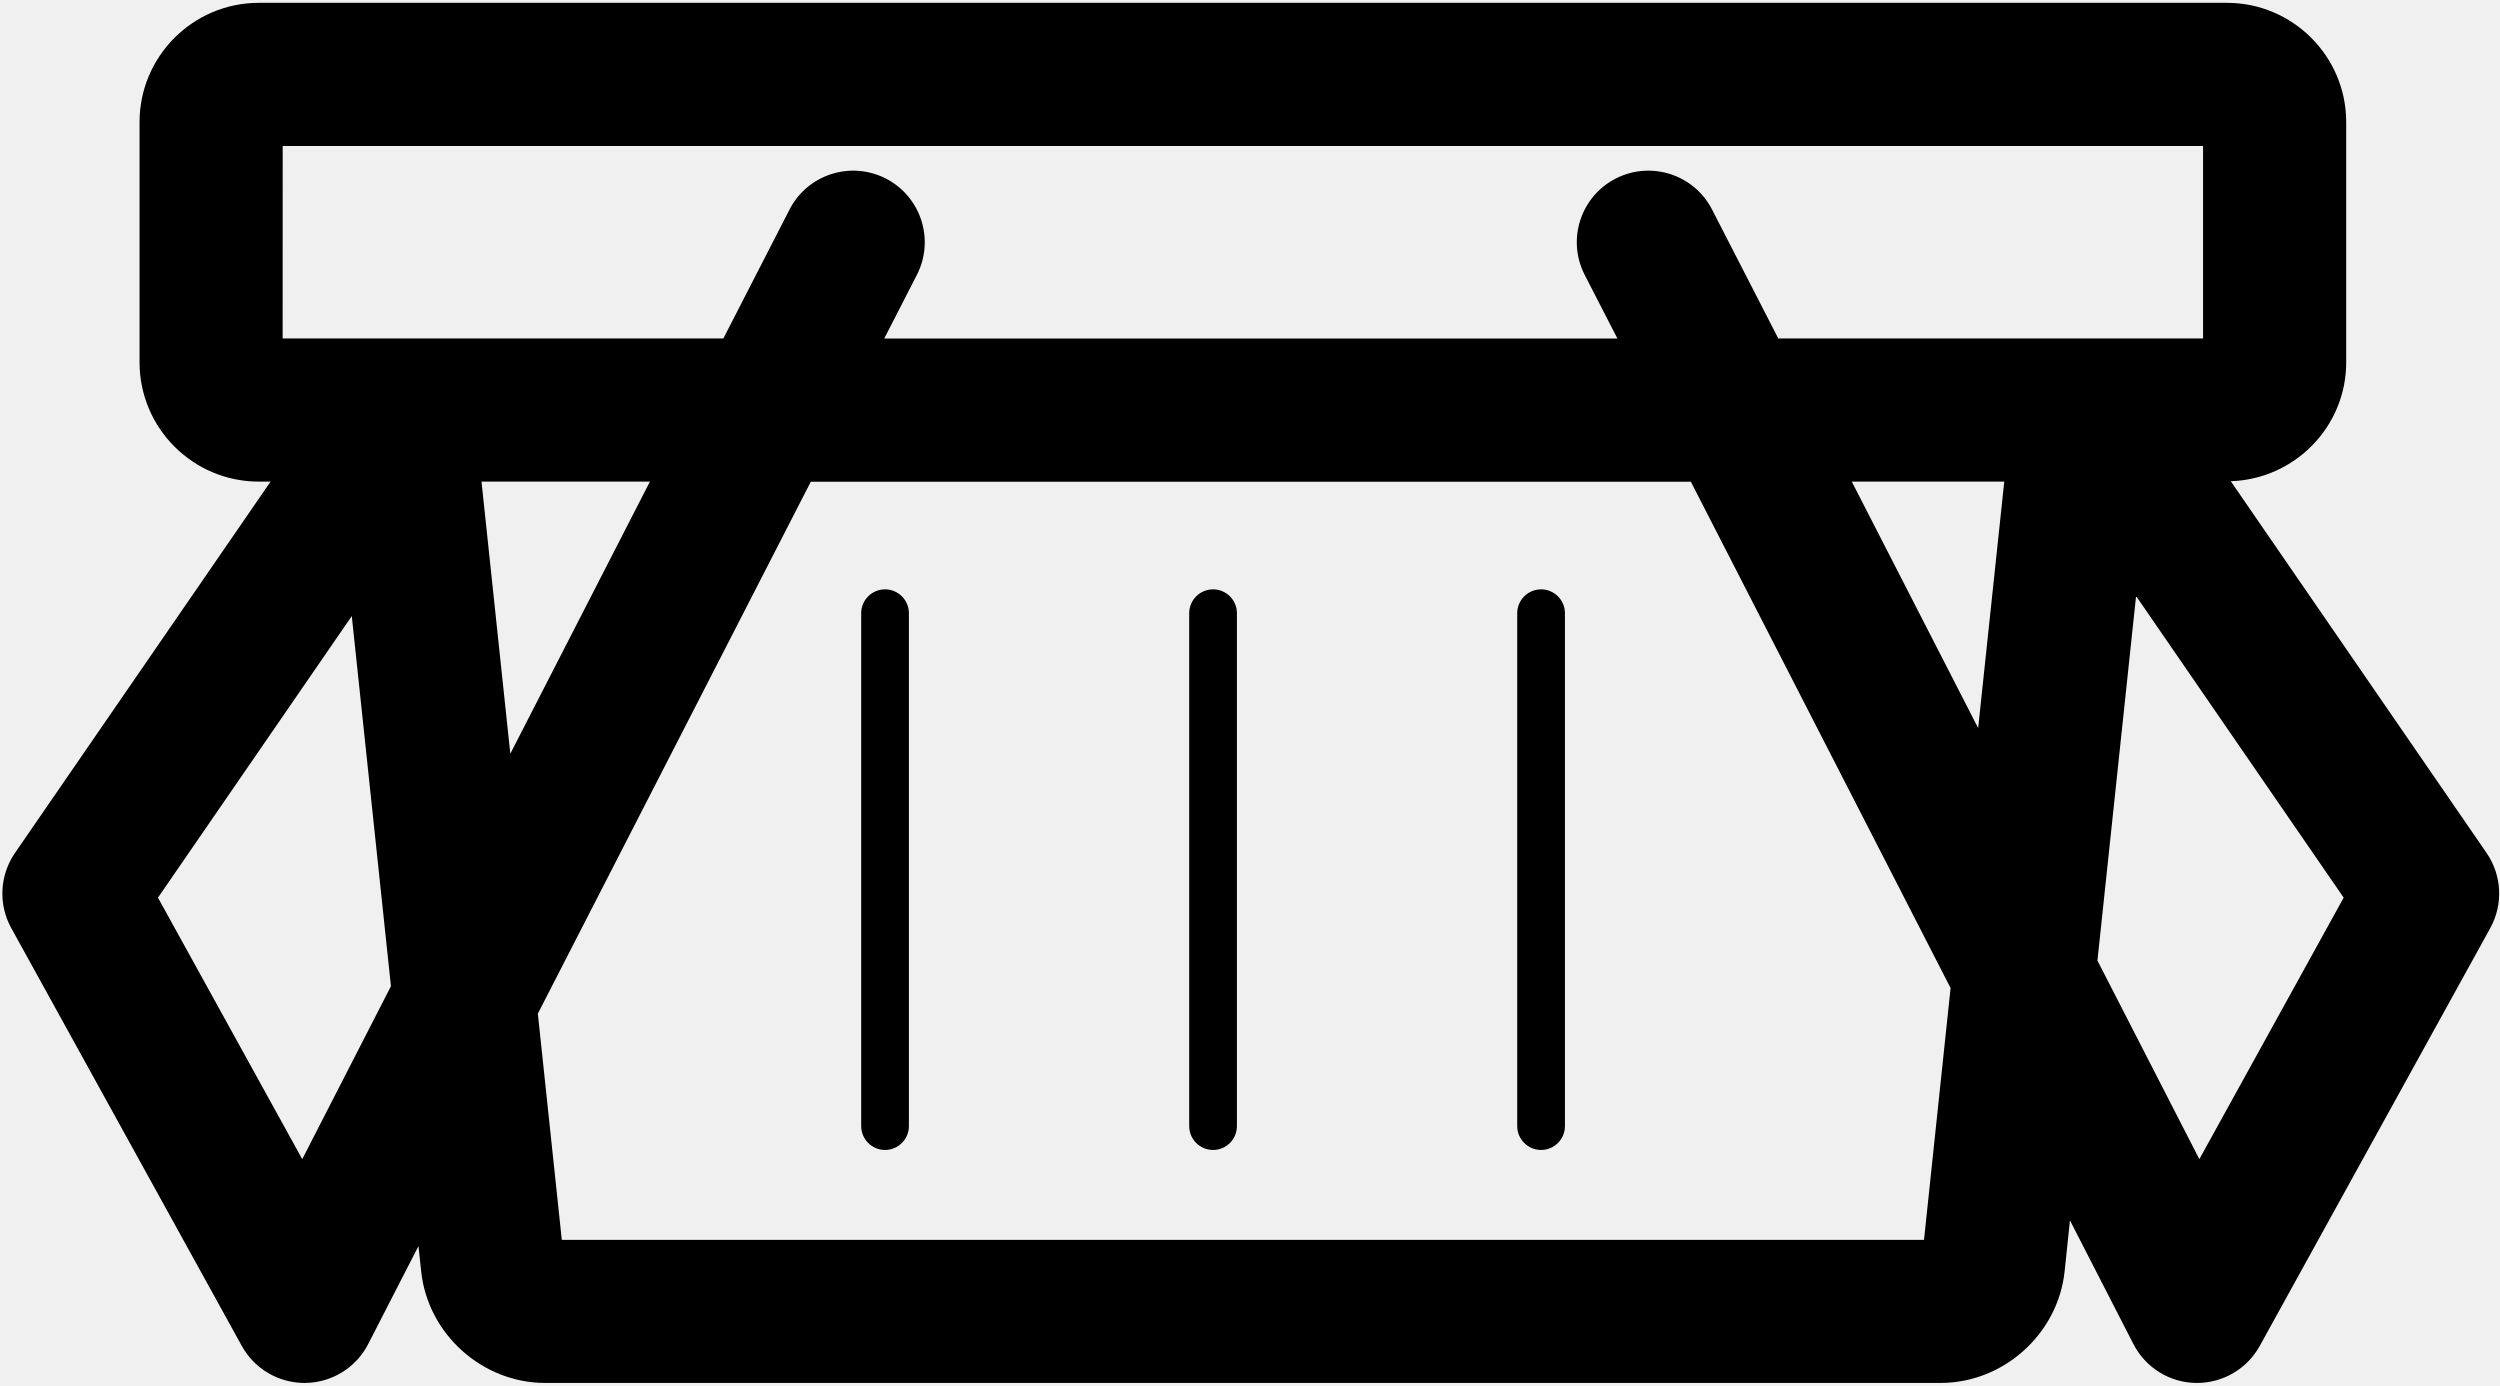
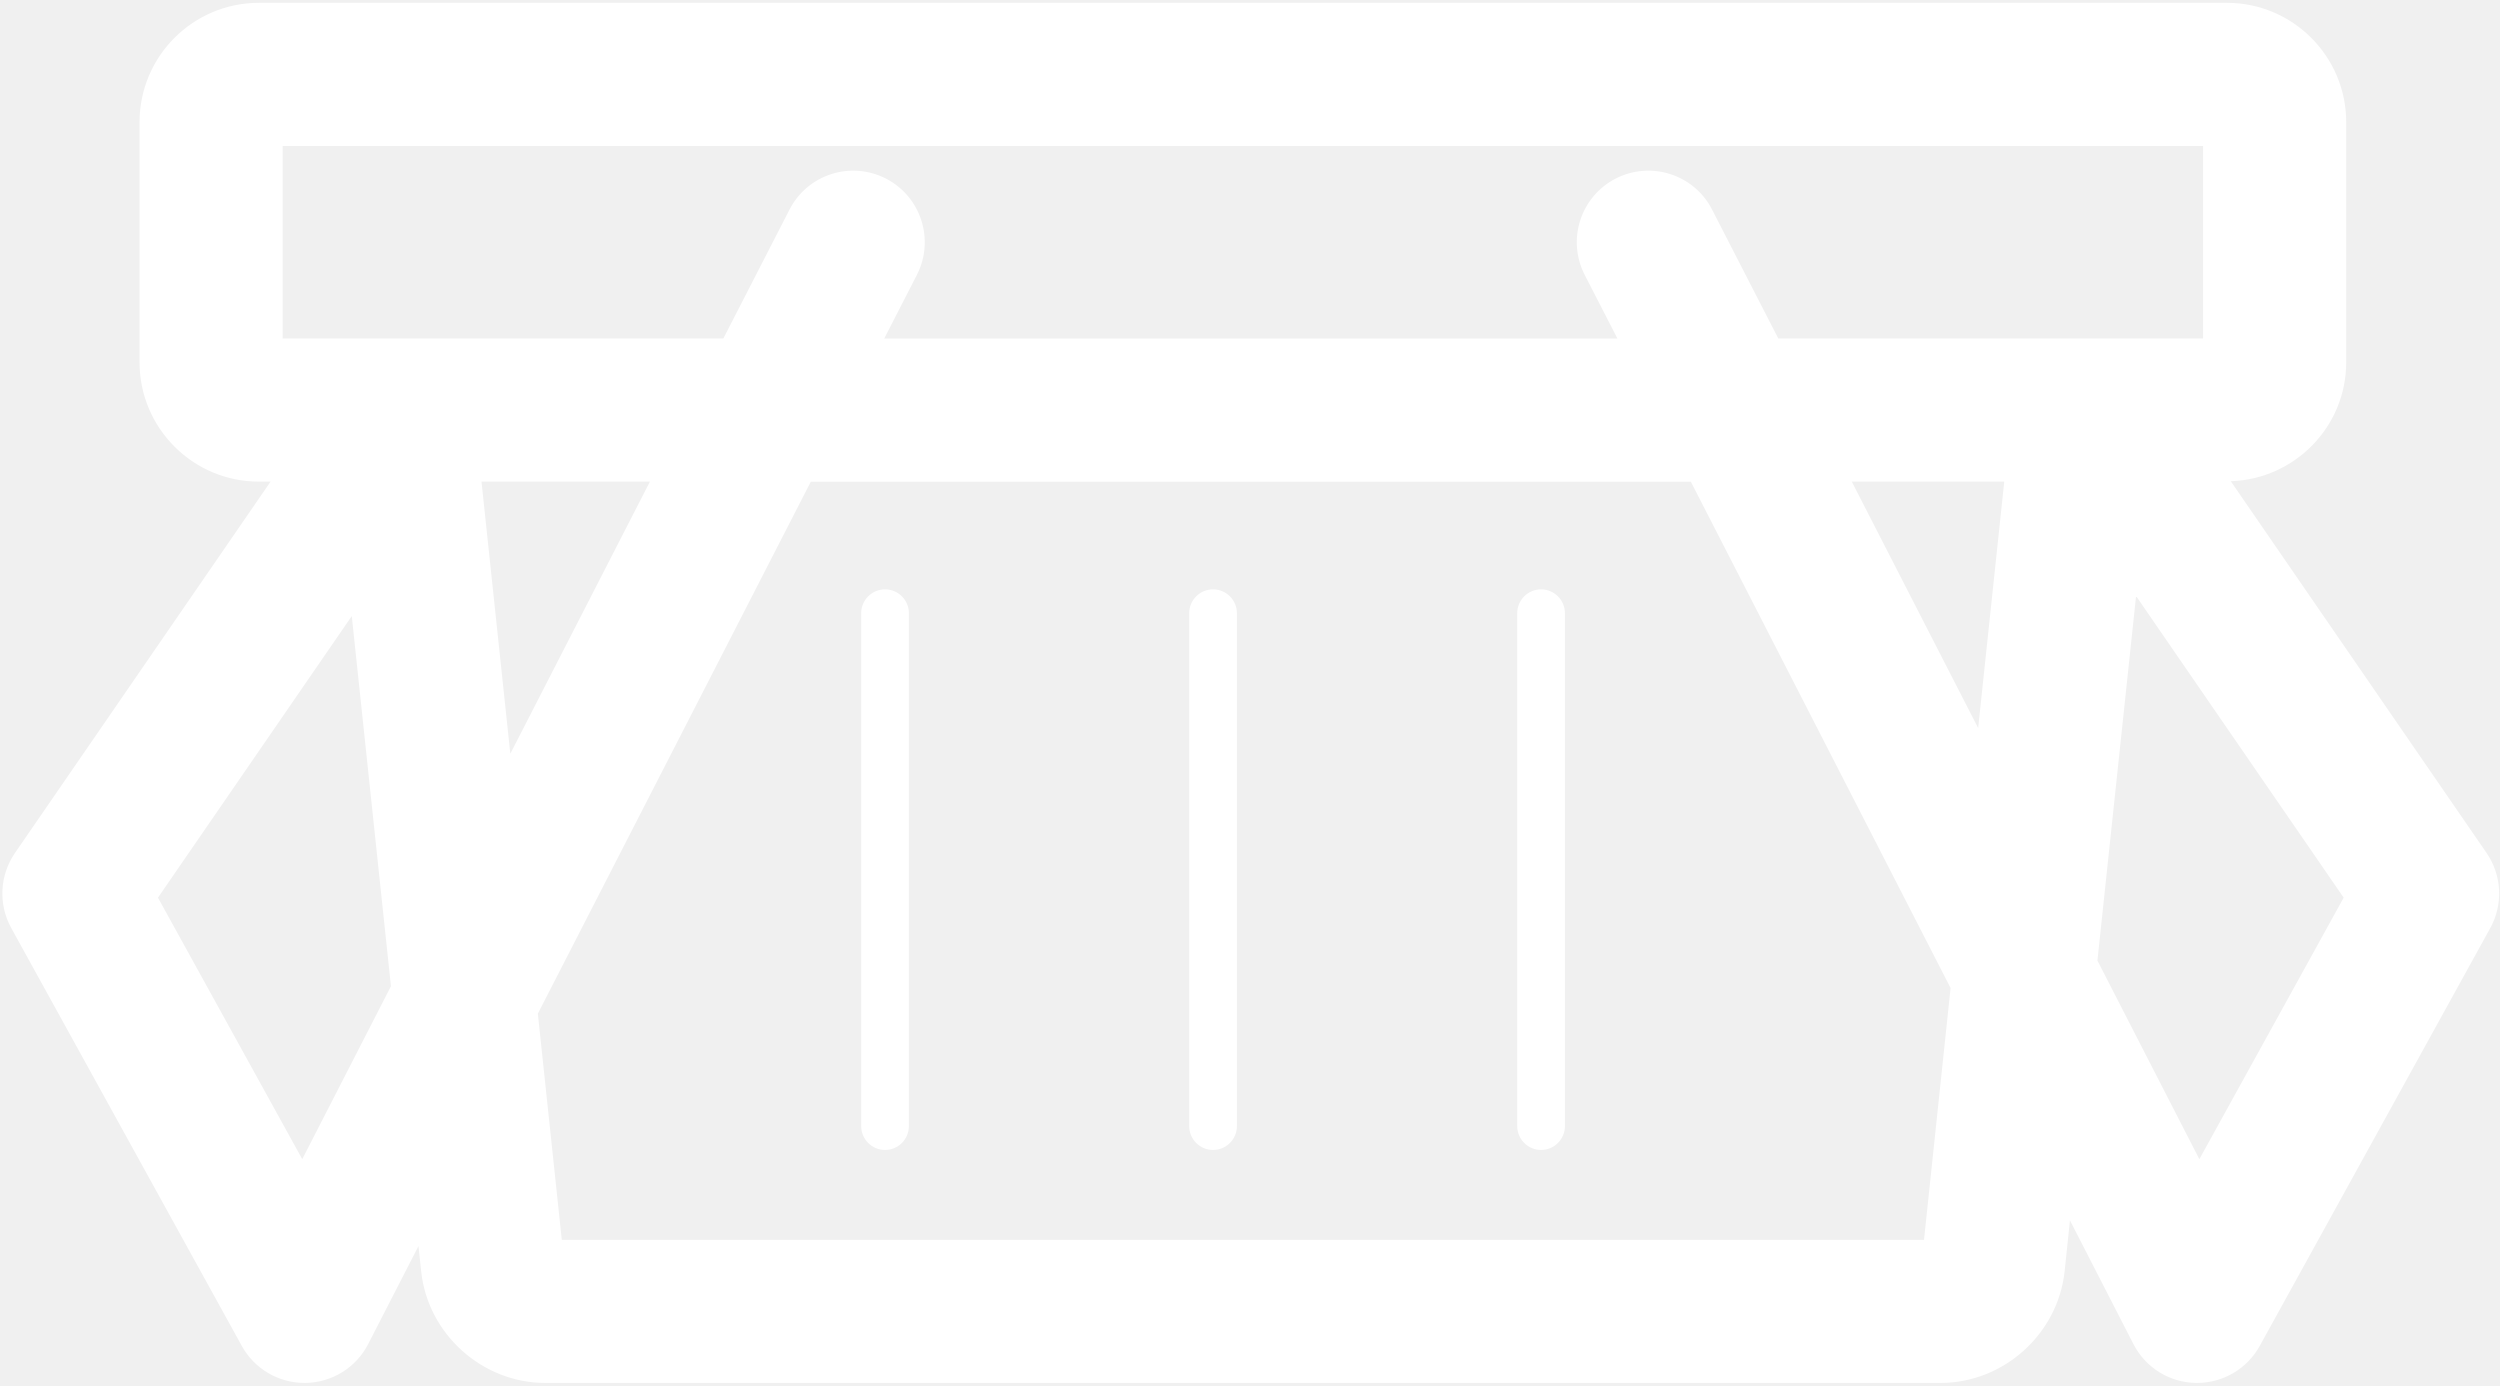
<svg xmlns="http://www.w3.org/2000/svg" width="801" height="444" viewBox="0 0 801 444" fill="none">
-   <path d="M714.745 154.188C735.229 153.5 751.723 136.731 751.723 116.094V39.125C751.723 18.045 734.571 0.908 713.506 0.908H82.929C61.864 0.908 44.712 18.045 44.712 39.125V116.094C44.712 137.174 61.864 154.31 82.929 154.31H86.69L4.799 273.287C-0.124 280.441 -0.582 289.766 3.606 297.348L77.487 431.26C81.523 438.567 89.227 443.092 97.574 443.092C97.681 443.092 97.803 443.092 97.91 443.092C106.379 442.954 114.099 438.185 117.966 430.633L134.078 399.25L134.95 407.397C137.09 427.438 154.532 443.092 174.649 443.092H621.786C641.903 443.092 659.345 427.438 661.501 407.382L663.213 391.01L683.544 430.633C687.412 438.185 695.132 442.985 703.6 443.092C703.707 443.092 703.83 443.092 703.937 443.092C712.283 443.092 719.973 438.552 724.008 431.26L797.889 297.348C802.062 289.766 801.619 280.441 796.697 273.287L714.745 154.188ZM633.801 233.266L593.307 154.31H642.163L633.801 233.266ZM90.572 46.768H705.863V108.45H569.765L548.547 67.146C542.769 55.864 528.95 51.446 517.668 57.209C506.402 63.003 501.953 76.822 507.747 88.088L518.218 108.466H283.307L293.763 88.088C299.542 76.837 295.093 63.003 283.842 57.209C272.561 51.446 258.742 55.864 252.963 67.146L231.761 108.45H90.557L90.572 46.768ZM154.272 154.31H208.234L163.505 241.491L154.272 154.31ZM96.84 371.397L50.613 287.611L112.708 197.388L125.258 315.983L96.84 371.397ZM616.451 397.262H180L172.326 324.773L259.781 154.341H541.745L624.966 316.564L616.451 397.262ZM704.671 371.397L672.018 307.774L684.4 190.968L750.913 287.611L704.671 371.397Z" fill="black" />
-   <path d="M283.567 188.828C279.348 188.828 275.924 192.252 275.924 196.471V360.803C275.924 365.007 279.348 368.447 283.567 368.447C287.786 368.447 291.211 365.007 291.211 360.803V196.471C291.211 192.252 287.786 188.828 283.567 188.828Z" fill="black" />
-   <path d="M388.663 188.828C384.444 188.828 381.02 192.252 381.02 196.471V360.803C381.02 365.007 384.444 368.447 388.663 368.447C392.883 368.447 396.307 365.007 396.307 360.803V196.471C396.307 192.252 392.883 188.828 388.663 188.828Z" fill="black" />
-   <path d="M493.76 188.828C489.556 188.828 486.116 192.252 486.116 196.471V360.803C486.116 365.007 489.556 368.447 493.76 368.447C497.979 368.447 501.403 365.007 501.403 360.803V196.471C501.403 192.252 497.979 188.828 493.76 188.828Z" fill="black" />
+   <path d="M714.745 154.188C735.229 153.5 751.723 136.731 751.723 116.094V39.125C751.723 18.045 734.571 0.908 713.506 0.908H82.929C61.864 0.908 44.712 18.045 44.712 39.125V116.094C44.712 137.174 61.864 154.31 82.929 154.31H86.69L4.799 273.287C-0.124 280.441 -0.582 289.766 3.606 297.348L77.487 431.26C81.523 438.567 89.227 443.092 97.574 443.092C97.681 443.092 97.803 443.092 97.91 443.092C106.379 442.954 114.099 438.185 117.966 430.633L134.078 399.25L134.95 407.397C137.09 427.438 154.532 443.092 174.649 443.092H621.786C641.903 443.092 659.345 427.438 661.501 407.382L663.213 391.01L683.544 430.633C687.412 438.185 695.132 442.985 703.6 443.092C703.707 443.092 703.83 443.092 703.937 443.092C712.283 443.092 719.973 438.552 724.008 431.26L797.889 297.348C802.062 289.766 801.619 280.441 796.697 273.287L714.745 154.188ZM633.801 233.266L593.307 154.31H642.163L633.801 233.266ZM90.572 46.768H705.863V108.45H569.765L548.547 67.146C542.769 55.864 528.95 51.446 517.668 57.209C506.402 63.003 501.953 76.822 507.747 88.088L518.218 108.466H283.307L293.763 88.088C299.542 76.837 295.093 63.003 283.842 57.209C272.561 51.446 258.742 55.864 252.963 67.146L231.761 108.45H90.557L90.572 46.768ZM154.272 154.31H208.234L163.505 241.491L154.272 154.31ZM96.84 371.397L50.613 287.611L112.708 197.388L125.258 315.983L96.84 371.397ZM616.451 397.262H180L172.326 324.773L259.781 154.341H541.745L624.966 316.564L616.451 397.262ZM704.671 371.397L672.018 307.774L684.4 190.968L750.913 287.611L704.671 371.397Z" fill="white" />
+   <path d="M283.567 188.828C279.348 188.828 275.924 192.252 275.924 196.471V360.803C275.924 365.007 279.348 368.447 283.567 368.447C287.786 368.447 291.211 365.007 291.211 360.803V196.471C291.211 192.252 287.786 188.828 283.567 188.828Z" fill="white" />
+   <path d="M388.663 188.828C384.444 188.828 381.02 192.252 381.02 196.471V360.803C381.02 365.007 384.444 368.447 388.663 368.447C392.883 368.447 396.307 365.007 396.307 360.803V196.471C396.307 192.252 392.883 188.828 388.663 188.828Z" fill="white" />
+   <path d="M493.76 188.828C489.556 188.828 486.116 192.252 486.116 196.471V360.803C486.116 365.007 489.556 368.447 493.76 368.447C497.979 368.447 501.403 365.007 501.403 360.803V196.471C501.403 192.252 497.979 188.828 493.76 188.828Z" fill="white" />
</svg>
